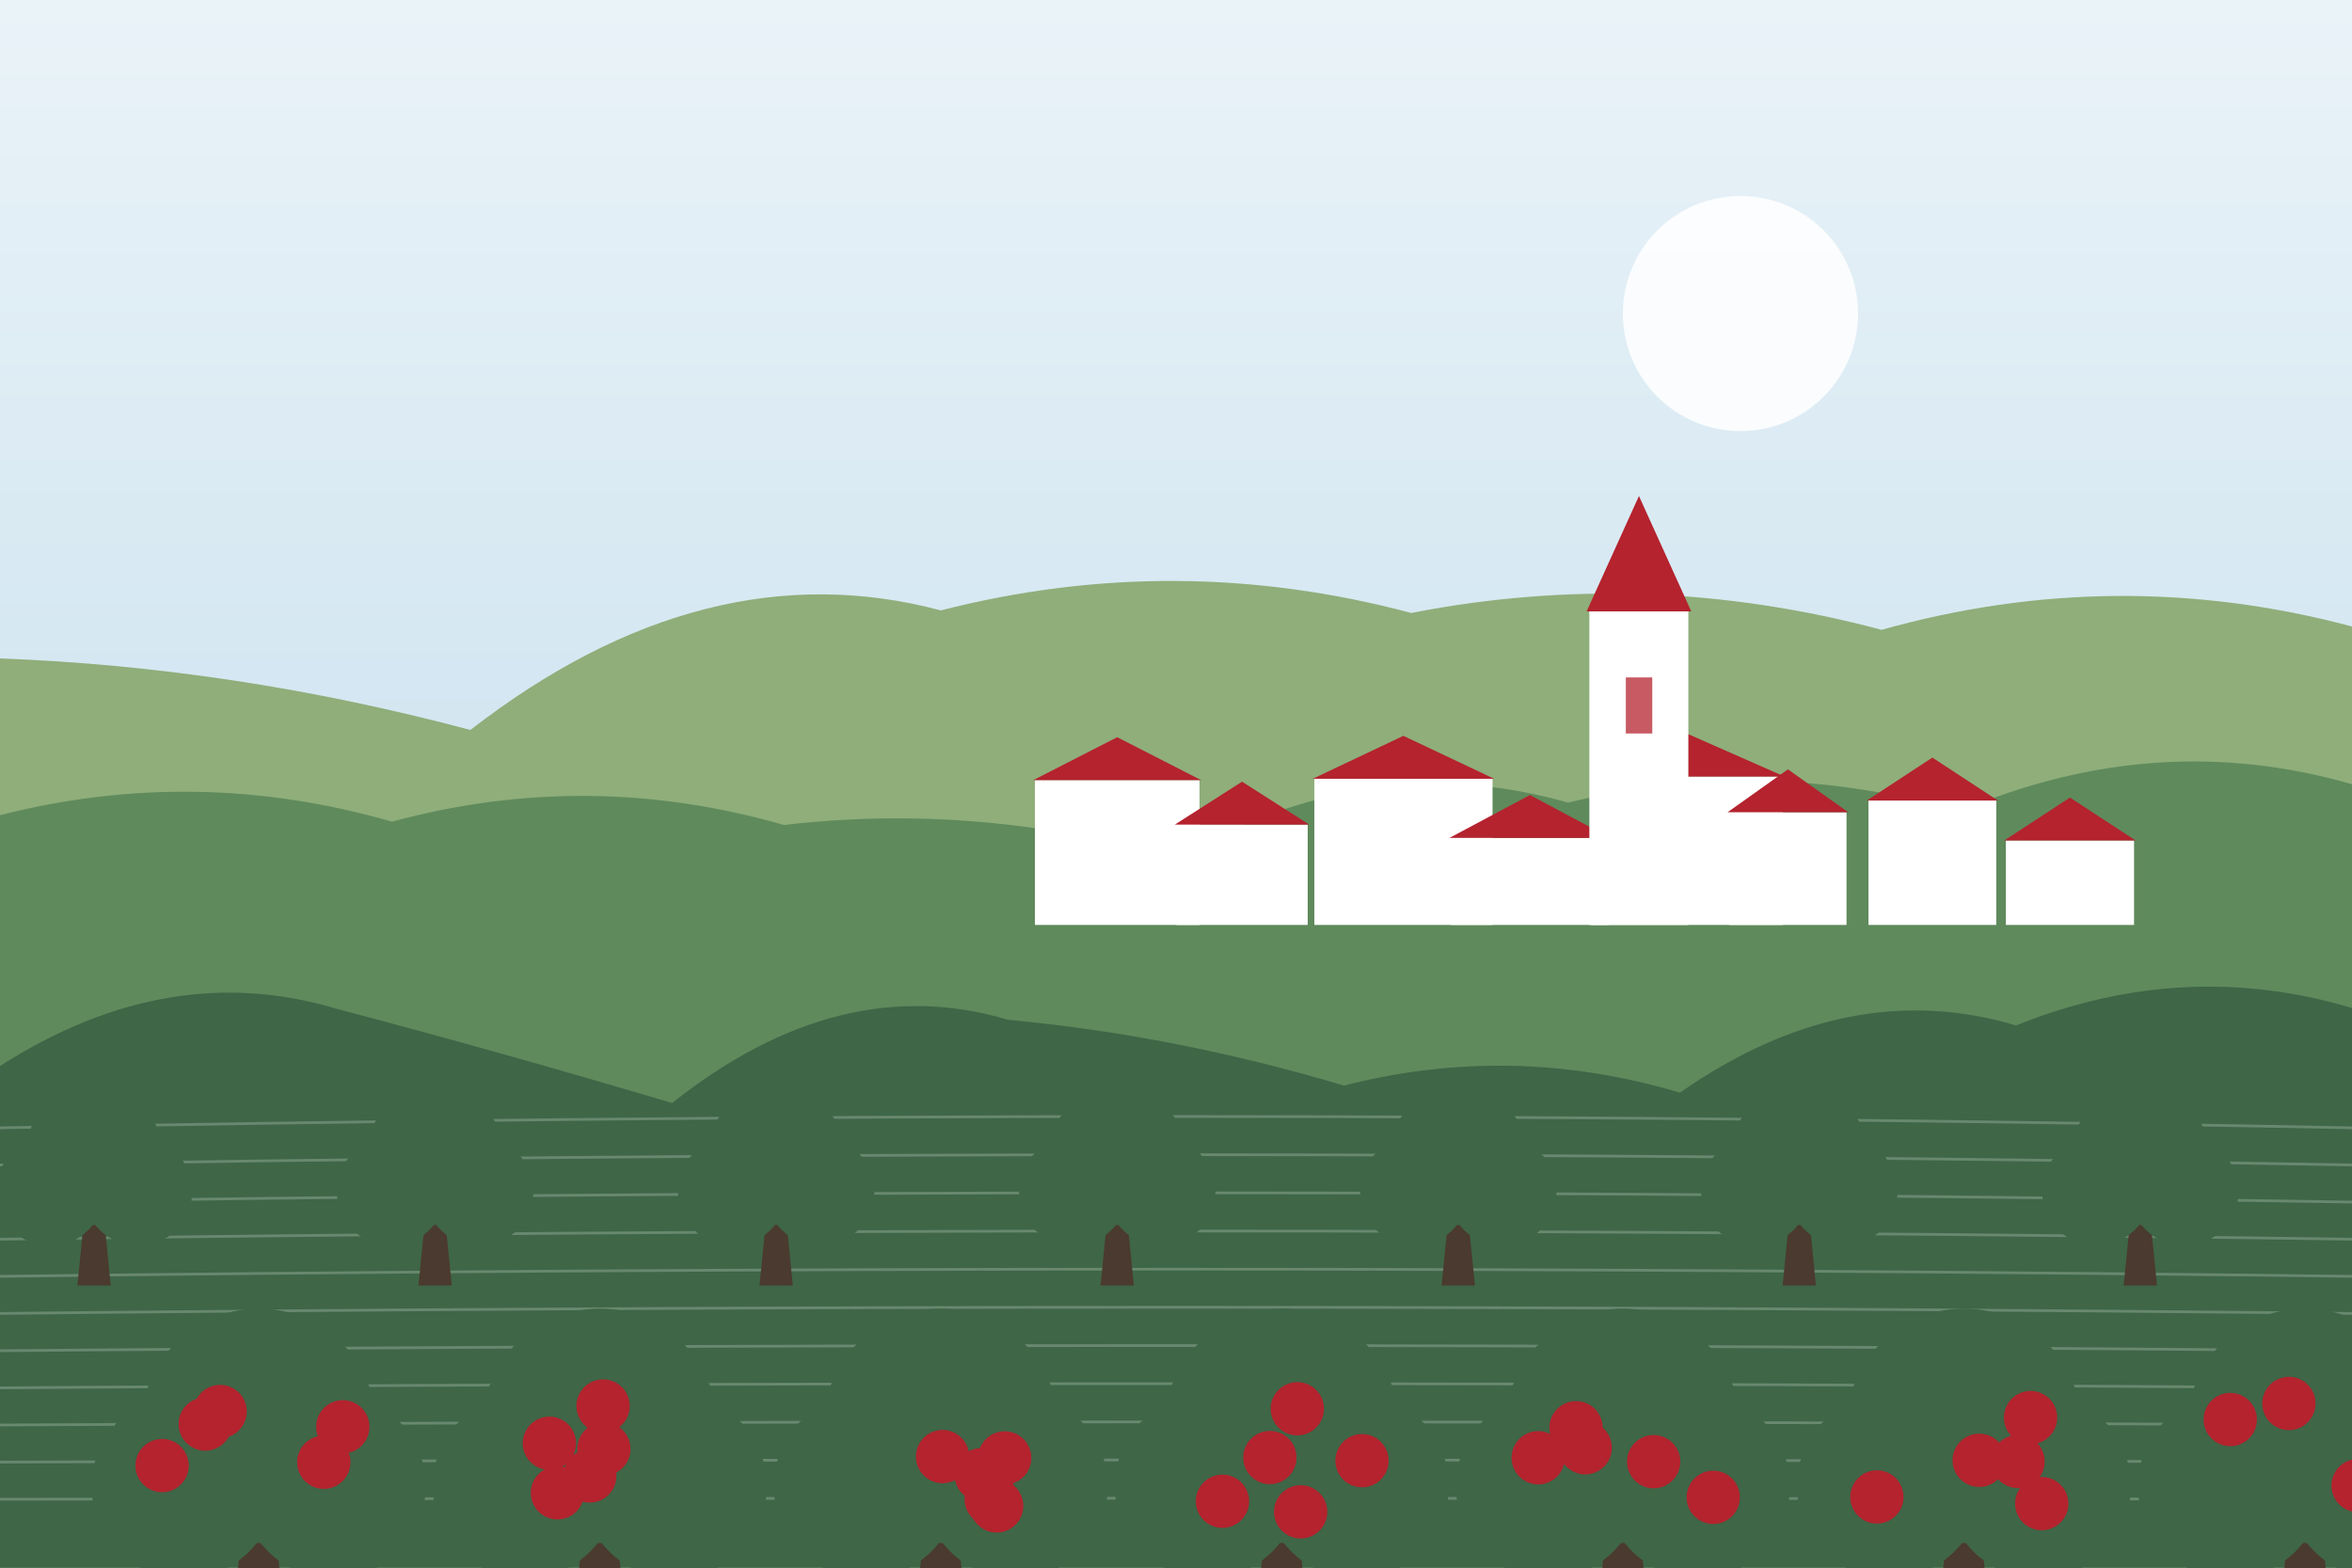
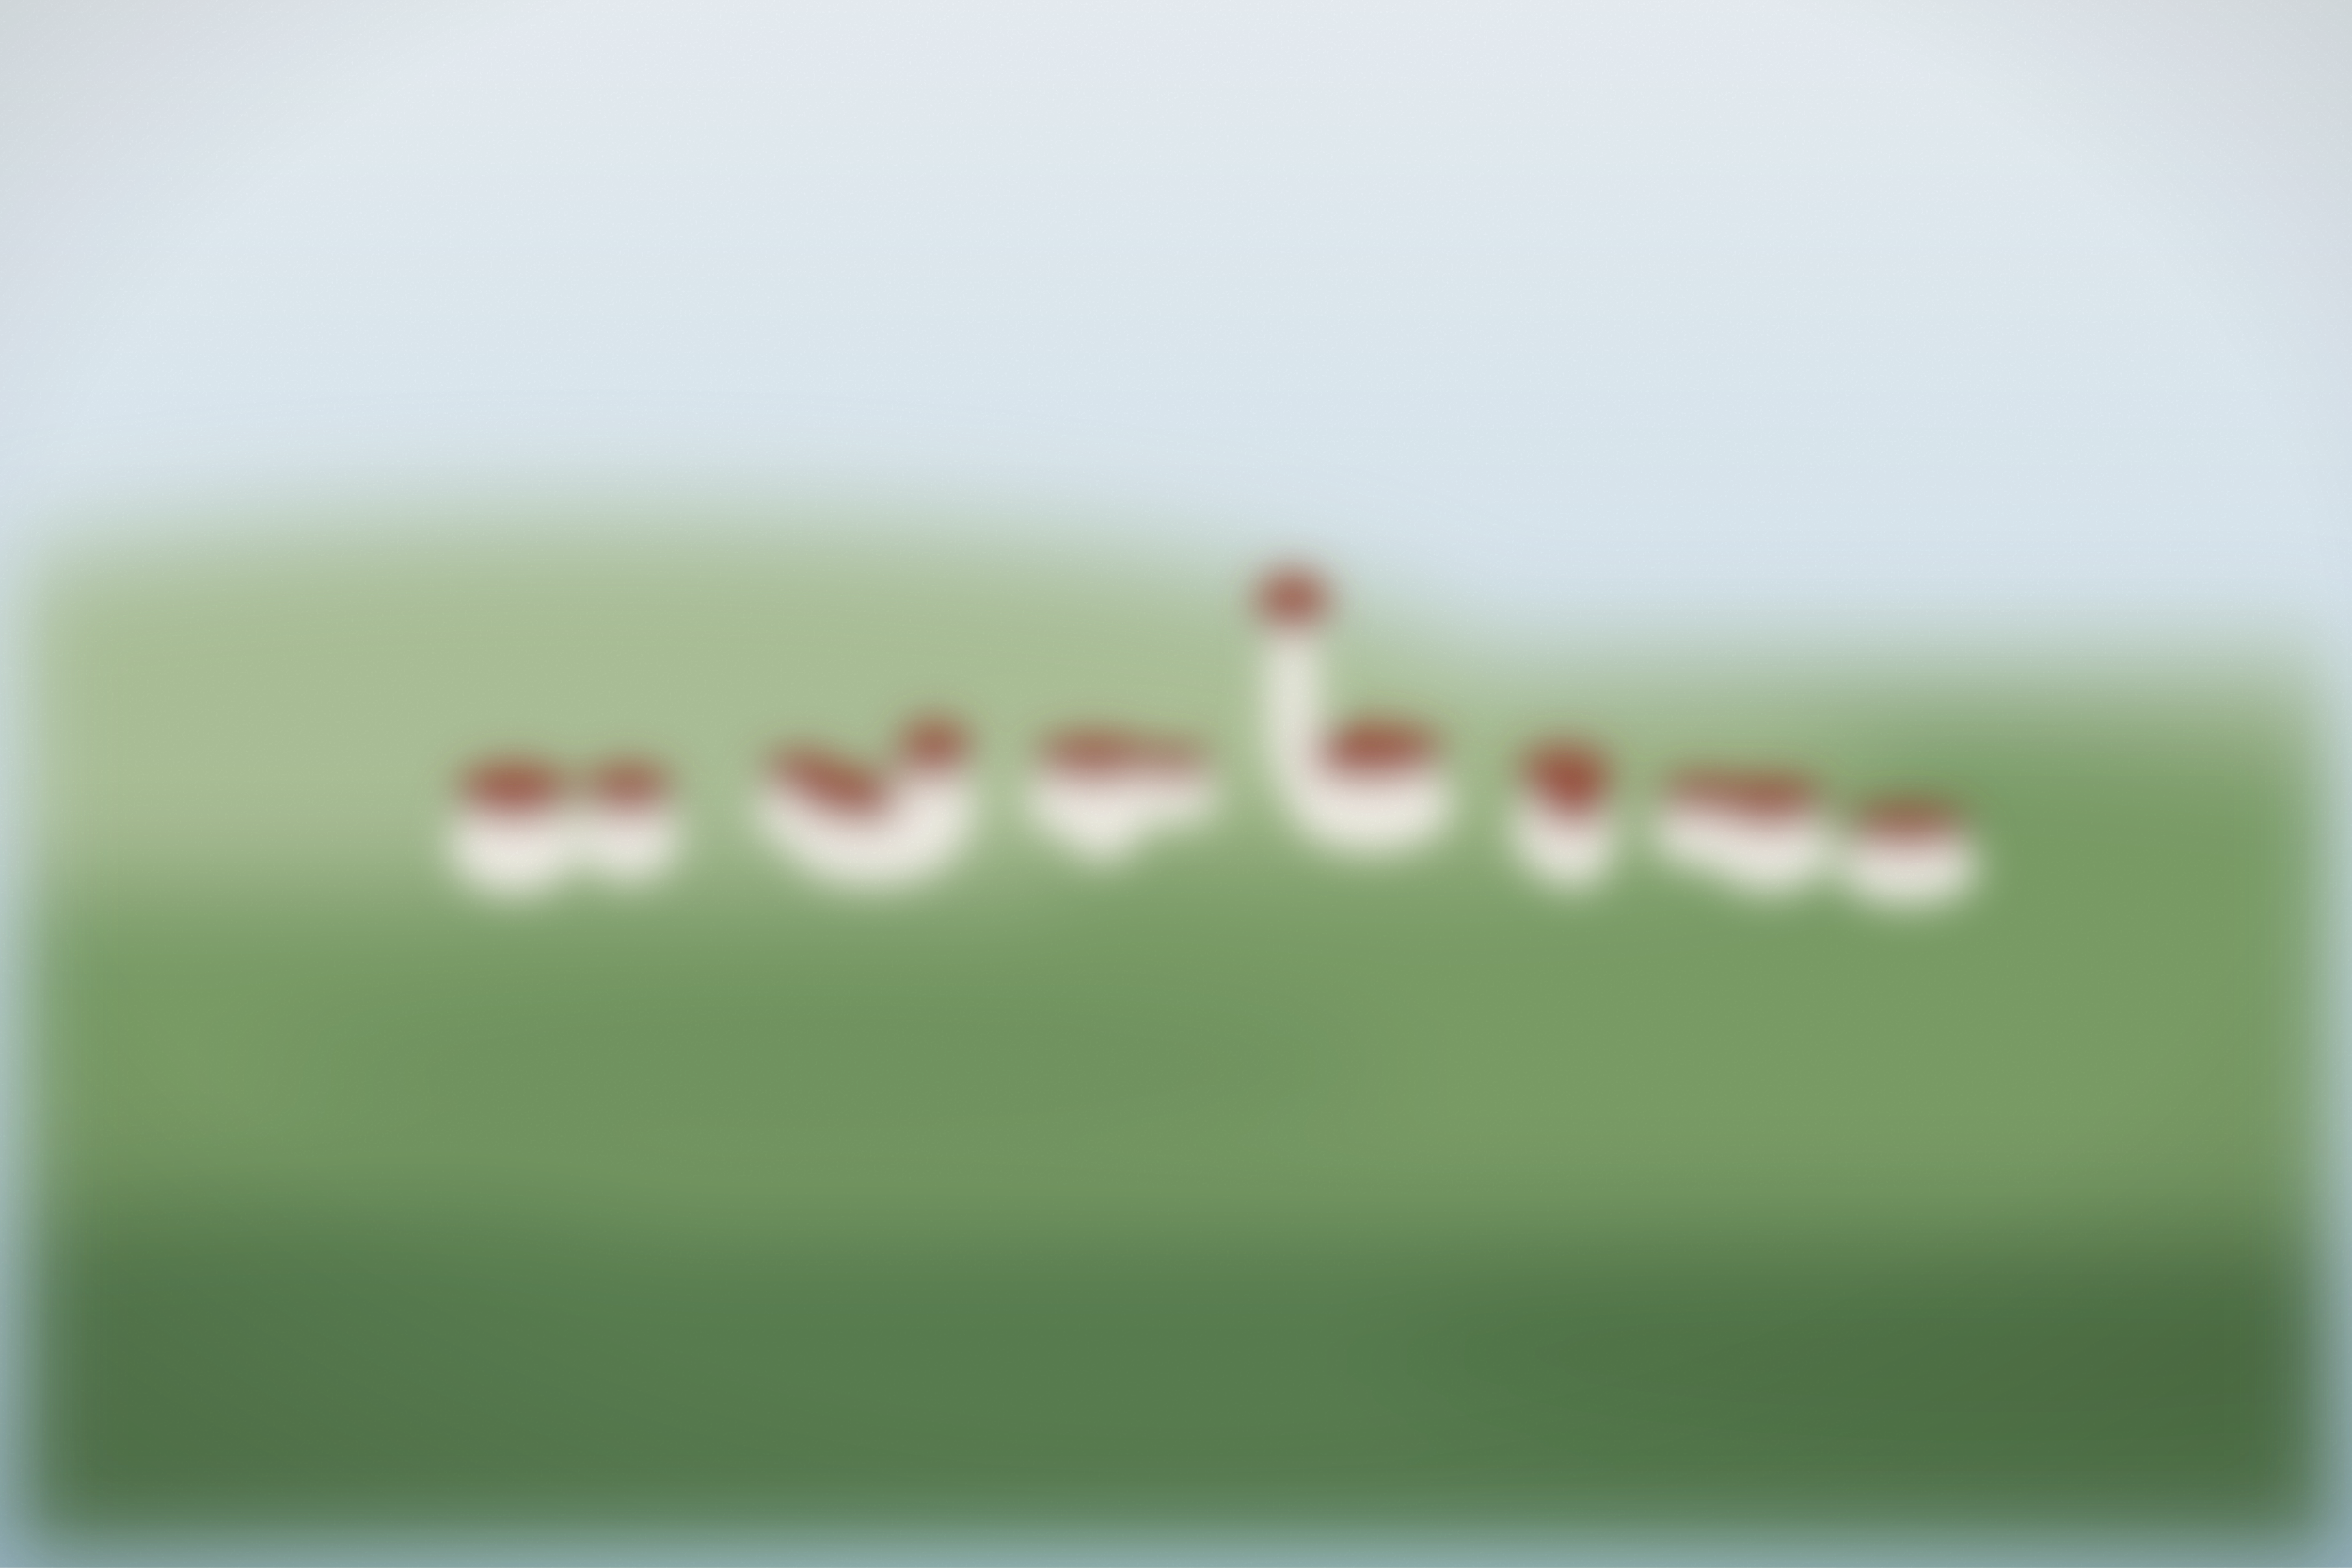
<svg xmlns="http://www.w3.org/2000/svg" viewBox="0 0 1200 800" width="1200" height="800" role="img">
  <defs>
    <linearGradient id="ceu" x1="0" y1="0" x2="0" y2="1">
-       <stop offset="0%" stop-color="#EAF3F8" />
-       <stop offset="55%" stop-color="#CFE4F0" />
-       <stop offset="100%" stop-color="#A9CDE2" />
+       <stop offset="0%" stop-color="#F0F7FC" />
+       <stop offset="55%" stop-color="#D9EBF7" />
+       <stop offset="100%" stop-color="#BADDF0" />
    </linearGradient>
+     <radialGradient id="vinheta" cx="50%" cy="42%" r="78%">
+       <stop offset="62%" stop-color="#000" stop-opacity="0" />
+       <stop offset="100%" stop-color="#000" stop-opacity="0.16" />
+     </radialGradient>
+     <filter id="desfoque" x="-25%" y="-25%" width="150%" height="150%">
+       <feGaussianBlur stdDeviation="27.2" />
+     </filter>
+     <filter id="medio" x="-30%" y="-30%" width="160%" height="160%">
+       <feGaussianBlur stdDeviation="10.4" />
+     </filter>
+     <filter id="suave" x="-40%" y="-40%" width="180%" height="180%">
+       <feGaussianBlur stdDeviation="9.6" />
+     </filter>
+     <filter id="grao">
+       <feTurbulence type="fractalNoise" baseFrequency="0.9" numOctaves="2" stitchTiles="stitch" />
+       <feColorMatrix type="matrix" values="0 0 0 0 0  0 0 0 0 0  0 0 0 0 0  0.7 0.7 0.7 0 0" />
+     </filter>
  </defs>
  <rect width="1200" height="800" fill="url(#ceu)" />
-   <circle cx="888" cy="160" r="60" fill="#FFFFFF" opacity="0.85" />
-   <path d="M0 800 L0 336 Q120 340.5 240 372.5 Q360 279.5 480 311.5 Q600 280.8 720 312.8 Q840 289.4 960 321.4 Q1080 287.7 1200 319.7 L1200 800 Z" fill="#8FAE7A" />
-   <path d="M0 800 L0 416 Q100 390.5 200 419.3 Q300 392.2 400 421 Q500 409.3 600 438.1 Q700 380.8 800 409.6 Q900 385.2 1000 414 Q1100 371.4 1200 400.2 L1200 800 Z" fill="#5F8A5C" />
-   <g>
-     <rect x="528" y="398.1" width="84" height="73.9" fill="#FFFFFF" />
-     <path d="M527.2 398.1 L570 376.2 L612.8 398.1 Z" fill="#B4232E" />
-     <rect x="600.2" y="420.8" width="67" height="51.2" fill="#FFFFFF" />
-     <path d="M599.4 420.8 L633.7 398.9 L668 420.8 Z" fill="#B4232E" />
-     <rect x="670.6" y="397.4" width="90.9" height="74.6" fill="#FFFFFF" />
-     <path d="M669.8 397.4 L716 375.5 L762.3 397.4 Z" fill="#B4232E" />
-     <rect x="740.3" y="427.6" width="80.5" height="44.4" fill="#FFFFFF" />
-     <path d="M739.5 427.6 L780.6 405.7 L821.6 427.6 Z" fill="#B4232E" />
-     <rect x="811.9" y="396.3" width="97.8" height="75.7" fill="#FFFFFF" />
-     <path d="M811.1 396.3 L860.8 374.4 L910.5 396.3 Z" fill="#B4232E" />
-     <rect x="882.2" y="414.5" width="59.9" height="57.5" fill="#FFFFFF" />
-     <path d="M881.4 414.5 L912.2 392.6 L943 414.5 Z" fill="#B4232E" />
-     <rect x="953.3" y="408.5" width="65.2" height="63.5" fill="#FFFFFF" />
-     <path d="M952.5 408.5 L985.9 386.6 L1019.3 408.5 Z" fill="#B4232E" />
-     <rect x="1023.4" y="428.9" width="65.4" height="43.1" fill="#FFFFFF" />
-     <path d="M1022.6 428.9 L1056.1 407 L1089.6 428.9 Z" fill="#B4232E" />
-     <rect x="810.9" y="312" width="50.5" height="160" fill="#FFFFFF" />
-     <path d="M809.5 312 L836.2 253.1 L862.9 312 Z" fill="#B4232E" />
-     <rect x="829.5 " y="345.7" width="13.5" height="28.6" fill="#B4232E" opacity="0.75" />
+   <g filter="url(#desfoque)">
+     <rect x="-120" y="336" width="1440" height="560" fill="#A9BF97" opacity="1" />
+     <ellipse cx="300" cy="368" rx="480" ry="104" fill="#B2C79E" opacity="1" />
+     <rect x="-120" y="448" width="1440" height="480" fill="#7FA36B" opacity="1" />
+     <ellipse cx="936" cy="480" rx="432" ry="112" fill="#7FA36B" opacity="1" />
+     <rect x="-120" y="624" width="1440" height="320" fill="#5C8253" opacity="1" />
+     <ellipse cx="168" cy="736" rx="360" ry="128" fill="#5C8253" opacity="1" />
+     <ellipse cx="720" cy="400" rx="240" ry="40" fill="#BCCFa2" opacity="0.6" />
+     <ellipse cx="420" cy="544" rx="288" ry="40" fill="#6F9460" opacity="0.7" />
+     <ellipse cx="1020" cy="688" rx="312" ry="56" fill="#527549" opacity="0.7" />
  </g>
-   <path d="M0 800 L0 544 Q85.7 489.1 171.4 514.7 Q257.1 537.3 342.9 562.9 Q428.6 494.8 514.3 520.4 Q600 528.4 685.7 554 Q771.4 532 857.1 557.6 Q942.9 497.7 1028.6 523.3 Q1114.3 488.8 1200 514.4 L1200 800 Z" fill="#3E6647" />
-   <path d="M-24 576 Q600 563.5 1224 576" fill="none" stroke="#FFFFFF" stroke-width="1.4" opacity="0.22" />
-   <path d="M-24 594.9 Q600 583.6 1224 594.9" fill="none" stroke="#FFFFFF" stroke-width="1.4" opacity="0.22" />
-   <path d="M-24 613.8 Q600 603.6 1224 613.8" fill="none" stroke="#FFFFFF" stroke-width="1.4" opacity="0.22" />
-   <path d="M-24 632.7 Q600 623.7 1224 632.7" fill="none" stroke="#FFFFFF" stroke-width="1.4" opacity="0.22" />
-   <path d="M-24 651.6 Q600 643.7 1224 651.6" fill="none" stroke="#FFFFFF" stroke-width="1.4" opacity="0.22" />
-   <path d="M-24 670.5 Q600 663.7 1224 670.5" fill="none" stroke="#FFFFFF" stroke-width="1.4" opacity="0.22" />
-   <path d="M-24 689.5 Q600 683.8 1224 689.5" fill="none" stroke="#FFFFFF" stroke-width="1.4" opacity="0.22" />
-   <path d="M-24 708.4 Q600 703.8 1224 708.4" fill="none" stroke="#FFFFFF" stroke-width="1.4" opacity="0.22" />
-   <path d="M-24 727.3 Q600 723.9 1224 727.3" fill="none" stroke="#FFFFFF" stroke-width="1.4" opacity="0.22" />
-   <path d="M-24 746.2 Q600 743.9 1224 746.2" fill="none" stroke="#FFFFFF" stroke-width="1.4" opacity="0.22" />
-   <path d="M-24 765.1 Q600 764 1224 765.1" fill="none" stroke="#FFFFFF" stroke-width="1.4" opacity="0.22" />
-   <g>
-     <path d="M39.5 656 L43.2 618.7 L52.8 618.7 L56.5 656 Z" fill="#4B3A2F" />
-     <circle cx="25.6" cy="608" r="27.7" fill="#3E6647" />
-     <circle cx="48" cy="589.9" r="35.2" fill="#3E6647" />
-     <circle cx="70.4" cy="608" r="27.7" fill="#3E6647" />
+   <g filter="url(#medio)">
+     <ellipse cx="262" cy="424.7" rx="24.2" ry="18.5" fill="#FBF8F1" opacity="0.97" />
+     <ellipse cx="262" cy="405.3" rx="21.8" ry="11.1" fill="#9E4B38" opacity="0.95" />
+     <ellipse cx="262.5" cy="431" rx="32.9" ry="24.7" fill="#FBF8F1" opacity="0.97" />
+     <ellipse cx="262.5" cy="405" rx="29.6" ry="14.8" fill="#9E4B38" opacity="0.95" />
+     <ellipse cx="320.5" cy="427.1" rx="25.9" ry="22" fill="#FBF8F1" opacity="0.97" />
+     <ellipse cx="320.5" cy="404" rx="23.3" ry="13.2" fill="#9E4B38" opacity="0.95" />
+     <ellipse cx="409.9" cy="413.8" rx="23.8" ry="17.9" fill="#FBF8F1" opacity="0.97" />
+     <ellipse cx="409.9" cy="395" rx="21.4" ry="10.7" fill="#9E4B38" opacity="0.95" />
+     <ellipse cx="445.3" cy="429.7" rx="42.4" ry="21.6" fill="#FBF8F1" opacity="0.97" />
+     <ellipse cx="445.3" cy="407" rx="38.1" ry="13" fill="#9E4B38" opacity="0.95" />
+     <ellipse cx="476.9" cy="411" rx="20.4" ry="26.2" fill="#FBF8F1" opacity="0.97" />
+     <ellipse cx="476.9" cy="383.5" rx="18.4" ry="15.7" fill="#9E4B38" opacity="0.95" />
+     <ellipse cx="562.7" cy="418.8" rx="19.8" ry="20.2" fill="#FBF8F1" opacity="0.97" />
+     <ellipse cx="562.7" cy="397.6" rx="17.8" ry="12.1" fill="#9E4B38" opacity="0.95" />
+     <ellipse cx="558" cy="408.6" rx="34.4" ry="20.2" fill="#FBF8F1" opacity="0.97" />
+     <ellipse cx="558" cy="387.4" rx="31" ry="12.1" fill="#9E4B38" opacity="0.95" />
+     <ellipse cx="599.1" cy="405.8" rx="22.2" ry="14.9" fill="#FBF8F1" opacity="0.97" />
+     <ellipse cx="599.1" cy="390.1" rx="20" ry="9" fill="#9E4B38" opacity="0.95" />
+     <ellipse cx="696.4" cy="410.4" rx="35" ry="23.5" fill="#FBF8F1" opacity="0.97" />
+     <ellipse cx="696.4" cy="385.7" rx="31.5" ry="14.1" fill="#9E4B38" opacity="0.95" />
+     <ellipse cx="699.9" cy="410.2" rx="41.5" ry="24.2" fill="#FBF8F1" opacity="0.97" />
+     <ellipse cx="699.9" cy="384.8" rx="37.4" ry="14.5" fill="#9E4B38" opacity="0.95" />
+     <ellipse cx="798.4" cy="422.9" rx="26.5" ry="25.7" fill="#FBF8F1" opacity="0.97" />
+     <ellipse cx="798.4" cy="395.9" rx="23.8" ry="15.4" fill="#9E4B38" opacity="0.95" />
+     <ellipse cx="802.8" cy="432.4" rx="19.3" ry="20.2" fill="#FBF8F1" opacity="0.97" />
+     <ellipse cx="802.8" cy="411.2" rx="17.4" ry="12.1" fill="#9E4B38" opacity="0.95" />
+     <ellipse cx="869" cy="424.6" rx="26" ry="17.4" fill="#FBF8F1" opacity="0.97" />
+     <ellipse cx="869" cy="406.3" rx="23.4" ry="10.4" fill="#9E4B38" opacity="0.95" />
+     <ellipse cx="903.3" cy="433" rx="31.7" ry="21.9" fill="#FBF8F1" opacity="0.97" />
+     <ellipse cx="903.3" cy="410" rx="28.5" ry="13.1" fill="#9E4B38" opacity="0.95" />
+     <ellipse cx="973.3" cy="442.3" rx="36.2" ry="19.2" fill="#FBF8F1" opacity="0.97" />
+     <ellipse cx="973.3" cy="422.2" rx="32.5" ry="11.5" fill="#9E4B38" opacity="0.95" />
+     <ellipse cx="659.5" cy="356" rx="13.2" ry="52" fill="#FBF8F1" opacity="0.97" />
+     <ellipse cx="659.5" cy="308" rx="18" ry="16" fill="#9E4B38" opacity="0.95" />
  </g>
-   <g>
-     <path d="M213.5 656 L217.2 618.7 L226.8 618.7 L230.5 656 Z" fill="#4B3A2F" />
-     <circle cx="199.6" cy="608" r="27.7" fill="#3E6647" />
-     <circle cx="222" cy="589.9" r="35.2" fill="#3E6647" />
-     <circle cx="244.4" cy="608" r="27.7" fill="#3E6647" />
-   </g>
-   <g>
-     <path d="M387.5 656 L391.2 618.7 L400.8 618.7 L404.5 656 Z" fill="#4B3A2F" />
-     <circle cx="373.6" cy="608" r="27.7" fill="#3E6647" />
-     <circle cx="396" cy="589.9" r="35.2" fill="#3E6647" />
-     <circle cx="418.4" cy="608" r="27.7" fill="#3E6647" />
-   </g>
-   <g>
-     <path d="M561.5 656 L565.2 618.7 L574.8 618.7 L578.5 656 Z" fill="#4B3A2F" />
-     <circle cx="547.6" cy="608" r="27.7" fill="#3E6647" />
-     <circle cx="570" cy="589.9" r="35.2" fill="#3E6647" />
-     <circle cx="592.4" cy="608" r="27.7" fill="#3E6647" />
-   </g>
-   <g>
-     <path d="M735.5 656 L739.2 618.7 L748.8 618.7 L752.5 656 Z" fill="#4B3A2F" />
-     <circle cx="721.6" cy="608" r="27.7" fill="#3E6647" />
-     <circle cx="744" cy="589.9" r="35.2" fill="#3E6647" />
-     <circle cx="766.4" cy="608" r="27.7" fill="#3E6647" />
-   </g>
-   <g>
-     <path d="M909.5 656 L913.2 618.7 L922.8 618.7 L926.5 656 Z" fill="#4B3A2F" />
-     <circle cx="895.6" cy="608" r="27.7" fill="#3E6647" />
-     <circle cx="918" cy="589.9" r="35.2" fill="#3E6647" />
-     <circle cx="940.4" cy="608" r="27.7" fill="#3E6647" />
-   </g>
-   <g>
-     <path d="M1083.5 656 L1087.2 618.7 L1096.8 618.7 L1100.5 656 Z" fill="#4B3A2F" />
-     <circle cx="1069.6" cy="608" r="27.7" fill="#3E6647" />
-     <circle cx="1092" cy="589.9" r="35.2" fill="#3E6647" />
-     <circle cx="1114.4" cy="608" r="27.7" fill="#3E6647" />
-   </g>
-   <g>
-     <path d="M117.5 840 L123.8 776.5 L140.2 776.5 L146.5 840 Z" fill="#4B3A2F" />
-     <circle cx="93.9" cy="758.4" r="47.1" fill="#3E6647" />
-     <circle cx="132" cy="727.6" r="59.8" fill="#3E6647" />
-     <circle cx="170.1" cy="758.4" r="47.1" fill="#3E6647" />
-     <circle cx="174.9" cy="728.1" r="13.6" fill="#B4232E" />
-     <circle cx="165.2" cy="746.2" r="13.6" fill="#B4232E" />
-     <circle cx="112.3" cy="720.3" r="13.6" fill="#B4232E" />
-     <circle cx="104.7" cy="726.7" r="13.6" fill="#B4232E" />
-     <circle cx="82.7" cy="747.9" r="13.6" fill="#B4232E" />
-   </g>
-   <g>
-     <path d="M291.5 840 L297.8 776.5 L314.2 776.5 L320.5 840 Z" fill="#4B3A2F" />
-     <circle cx="267.9" cy="758.4" r="47.1" fill="#3E6647" />
-     <circle cx="306" cy="727.6" r="59.8" fill="#3E6647" />
-     <circle cx="344.1" cy="758.4" r="47.1" fill="#3E6647" />
-     <circle cx="300.9" cy="753.2" r="13.6" fill="#B4232E" />
-     <circle cx="284.4" cy="761.8" r="13.6" fill="#B4232E" />
-     <circle cx="280.3" cy="736.5" r="13.6" fill="#B4232E" />
-     <circle cx="308.1" cy="739.4" r="13.6" fill="#B4232E" />
-     <circle cx="307.7" cy="717.5" r="13.6" fill="#B4232E" />
-   </g>
-   <g>
-     <path d="M465.5 840 L471.8 776.5 L488.2 776.5 L494.5 840 Z" fill="#4B3A2F" />
-     <circle cx="441.9" cy="758.4" r="47.1" fill="#3E6647" />
-     <circle cx="480" cy="727.6" r="59.8" fill="#3E6647" />
-     <circle cx="518.1" cy="758.4" r="47.1" fill="#3E6647" />
-     <circle cx="500.6" cy="752.6" r="13.6" fill="#B4232E" />
-     <circle cx="512.6" cy="744" r="13.6" fill="#B4232E" />
-     <circle cx="508.5" cy="768.5" r="13.6" fill="#B4232E" />
-     <circle cx="480.9" cy="743.3" r="13.6" fill="#B4232E" />
-     <circle cx="505.7" cy="765" r="13.6" fill="#B4232E" />
-   </g>
-   <g>
-     <path d="M639.5 840 L645.8 776.5 L662.2 776.5 L668.5 840 Z" fill="#4B3A2F" />
-     <circle cx="615.9" cy="758.4" r="47.1" fill="#3E6647" />
-     <circle cx="654" cy="727.6" r="59.8" fill="#3E6647" />
-     <circle cx="692.1" cy="758.4" r="47.1" fill="#3E6647" />
-     <circle cx="647.9" cy="743.8" r="13.6" fill="#B4232E" />
-     <circle cx="661.9" cy="718.9" r="13.6" fill="#B4232E" />
-     <circle cx="663.6" cy="771.5" r="13.6" fill="#B4232E" />
-     <circle cx="623.7" cy="766.1" r="13.6" fill="#B4232E" />
-     <circle cx="694.9" cy="745.4" r="13.6" fill="#B4232E" />
-   </g>
-   <g>
-     <path d="M813.5 840 L819.8 776.5 L836.2 776.5 L842.5 840 Z" fill="#4B3A2F" />
-     <circle cx="789.9" cy="758.4" r="47.1" fill="#3E6647" />
-     <circle cx="828" cy="727.6" r="59.8" fill="#3E6647" />
-     <circle cx="866.1" cy="758.4" r="47.1" fill="#3E6647" />
-     <circle cx="808.8" cy="738.8" r="13.6" fill="#B4232E" />
-     <circle cx="784.8" cy="743.9" r="13.6" fill="#B4232E" />
-     <circle cx="843.7" cy="745.9" r="13.6" fill="#B4232E" />
-     <circle cx="804.1" cy="728.6" r="13.6" fill="#B4232E" />
-     <circle cx="874.1" cy="764.1" r="13.6" fill="#B4232E" />
-   </g>
-   <g>
-     <path d="M987.5 840 L993.8 776.5 L1010.2 776.5 L1016.5 840 Z" fill="#4B3A2F" />
-     <circle cx="963.9" cy="758.4" r="47.1" fill="#3E6647" />
-     <circle cx="1002" cy="727.6" r="59.8" fill="#3E6647" />
-     <circle cx="1040.1" cy="758.4" r="47.1" fill="#3E6647" />
-     <circle cx="957.6" cy="763.9" r="13.6" fill="#B4232E" />
-     <circle cx="1029.6" cy="745.8" r="13.6" fill="#B4232E" />
-     <circle cx="1036" cy="723.4" r="13.6" fill="#B4232E" />
-     <circle cx="1041.7" cy="767.3" r="13.6" fill="#B4232E" />
-     <circle cx="1009.8" cy="745.2" r="13.6" fill="#B4232E" />
-   </g>
-   <g>
-     <path d="M1161.5 840 L1167.8 776.5 L1184.2 776.5 L1190.5 840 Z" fill="#4B3A2F" />
-     <circle cx="1137.9" cy="758.4" r="47.1" fill="#3E6647" />
-     <circle cx="1176" cy="727.6" r="59.8" fill="#3E6647" />
-     <circle cx="1214.1" cy="758.4" r="47.1" fill="#3E6647" />
-     <circle cx="1137.9" cy="724.4" r="13.6" fill="#B4232E" />
-     <circle cx="1203.1" cy="758.1" r="13.6" fill="#B4232E" />
-     <circle cx="1167.8" cy="716.2" r="13.6" fill="#B4232E" />
-     <circle cx="1215.4" cy="755.1" r="13.6" fill="#B4232E" />
-     <circle cx="1217.7" cy="768.7" r="13.6" fill="#B4232E" />
-   </g>
+   <rect width="1200" height="800" fill="url(#vinheta)" />
+   <rect width="1200" height="800" filter="url(#grao)" opacity="0.055" />
</svg>
